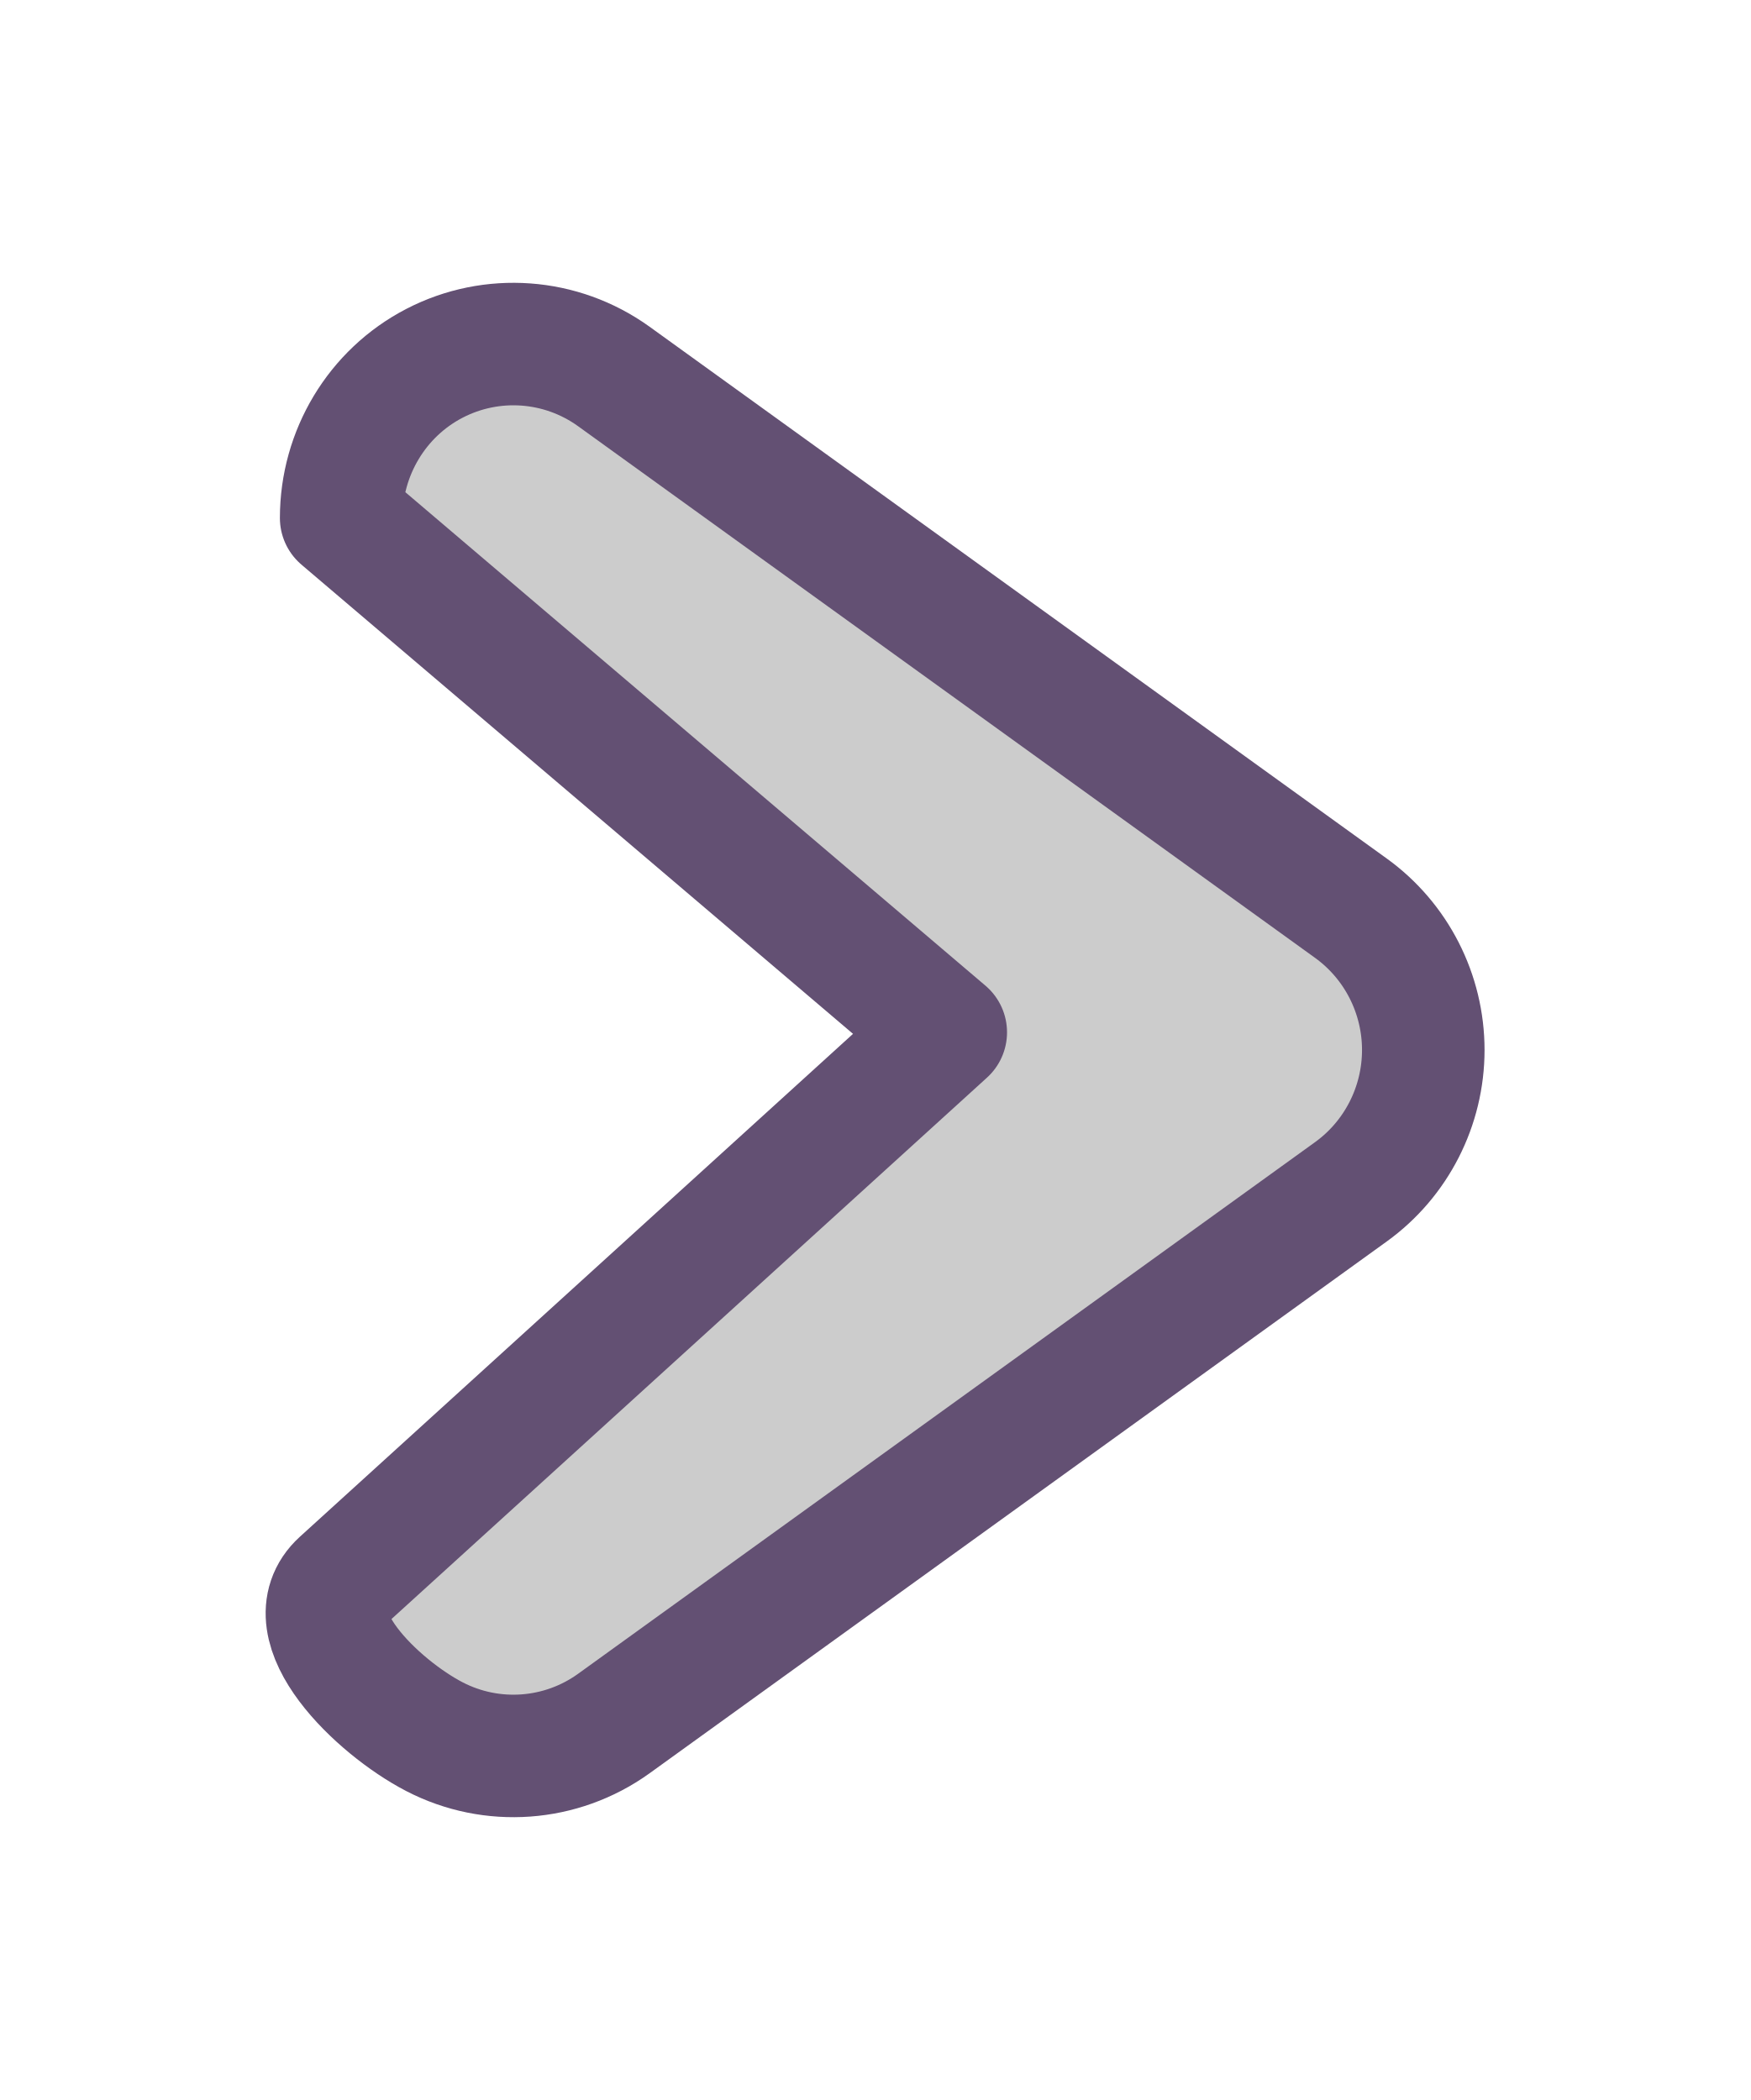
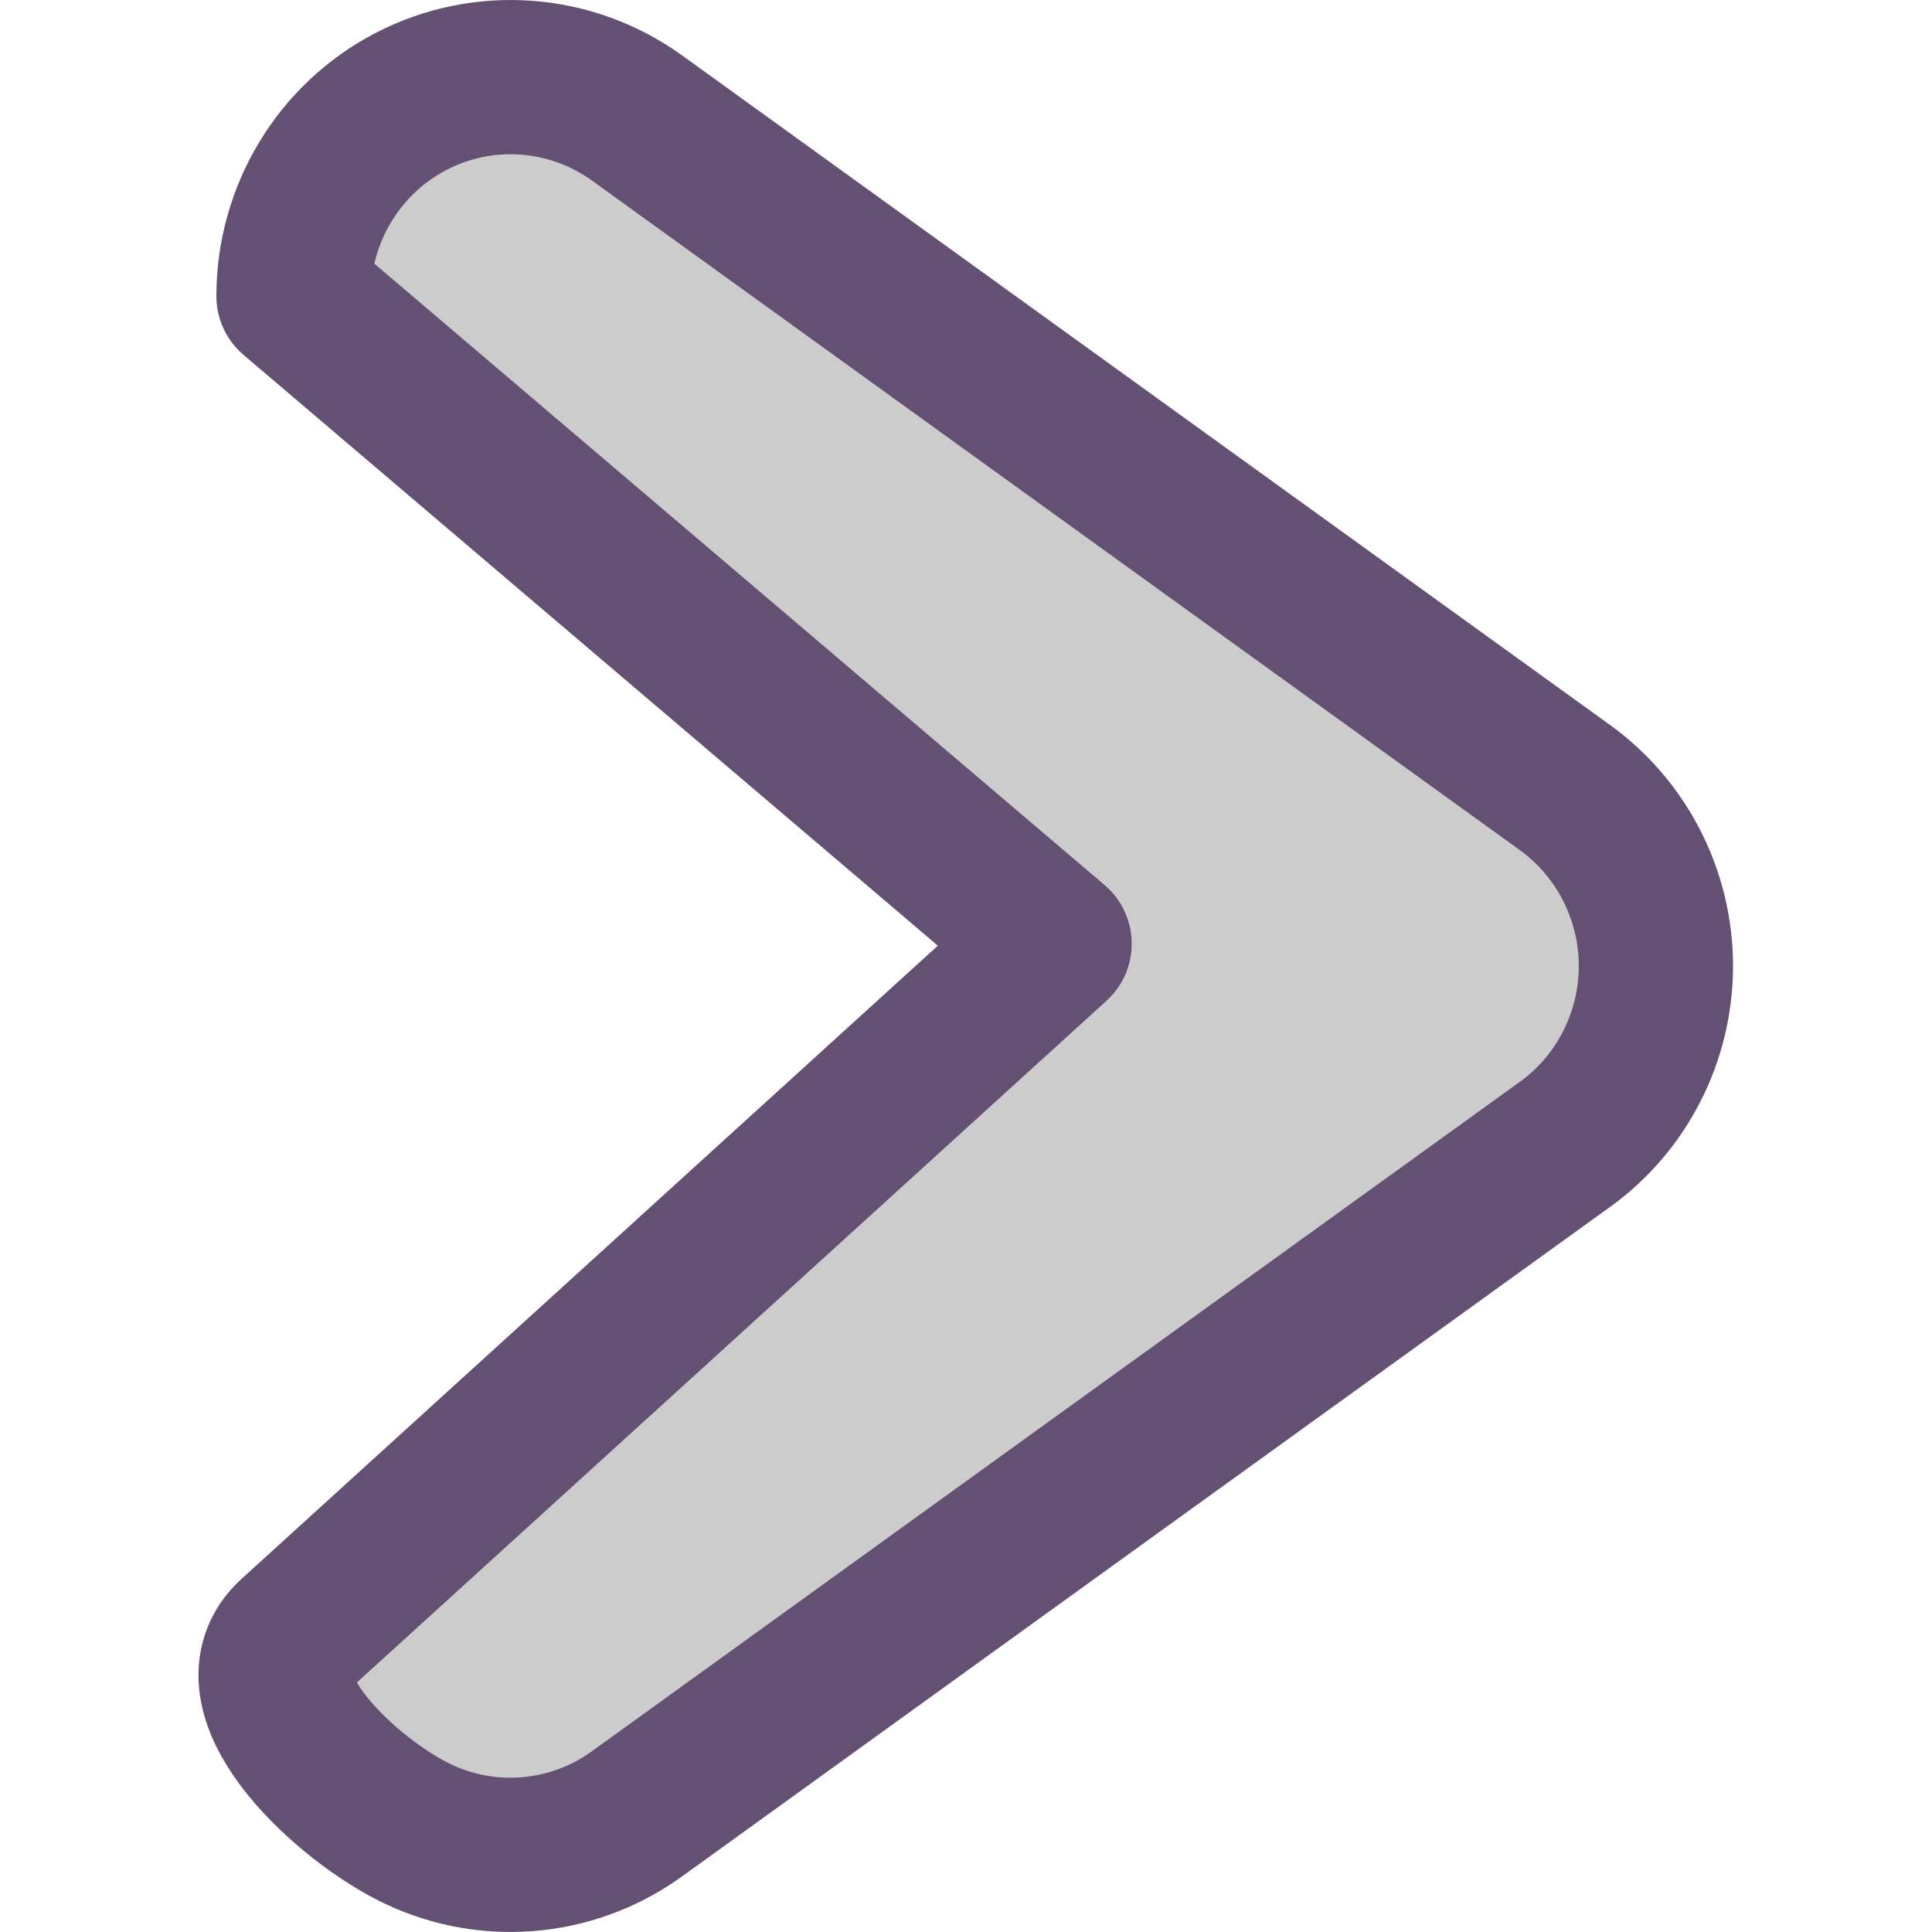
- <svg xmlns="http://www.w3.org/2000/svg" width="10px" height="12px" version="1.1" xml:space="preserve" style="fill-rule:evenodd;clip-rule:evenodd;stroke-linejoin:round;stroke-miterlimit:2;" id="svg22543">
+ <svg xmlns="http://www.w3.org/2000/svg" width="8.768" height="8.768" version="1.1" xml:space="preserve" style="clip-rule:evenodd;fill-rule:evenodd;stroke-linejoin:round;stroke-miterlimit:2" id="svg22543">
  <defs id="defs22547" />
  <g id="g22541" style="fill:#c4c8b7">
-     <path d="M 7.718,6.81 C 7.977,6.623 8.131,6.321 8.131,6 8.131,5.679 7.977,5.377 7.718,5.19 6.574,4.365 4.787,3.075 3.505,2.15 3.205,1.935 2.81,1.906 2.482,2.076 2.154,2.246 1.949,2.588 1.949,2.96 l 3.454,2.939 -3.454,3.141 C 1.675,9.289 2.154,9.754 2.482,9.924 2.81,10.094 3.205,10.065 3.505,9.85 4.787,8.925 6.574,7.635 7.718,6.81 Z" style="fill:#cccccc;stroke:#635073;stroke-width:0.7px;stroke-opacity:1" id="path22539" />
+     <path id="path22539" style="clip-rule:evenodd;fill:#cccccc;fill-rule:evenodd;stroke:#635073;stroke-width:0.7px;stroke-linejoin:round;stroke-miterlimit:2;stroke-opacity:1" d="M 7.102,5.194 C 7.361,5.007 7.515,4.705 7.515,4.384 7.515,4.063 7.361,3.761 7.102,3.574 5.958,2.749 4.171,1.459 2.889,0.534 2.589,0.319 2.194,0.29 1.866,0.46 c -0.328,0.17 -0.534,0.512 -0.534,0.884 l 3.454,2.939 -3.454,3.141 c -0.274,0.249 0.206,0.714 0.534,0.884 0.328,0.17 0.723,0.141 1.023,-0.075 1.282,-0.925 3.069,-2.215 4.214,-3.04 z" />
  </g>
</svg>
